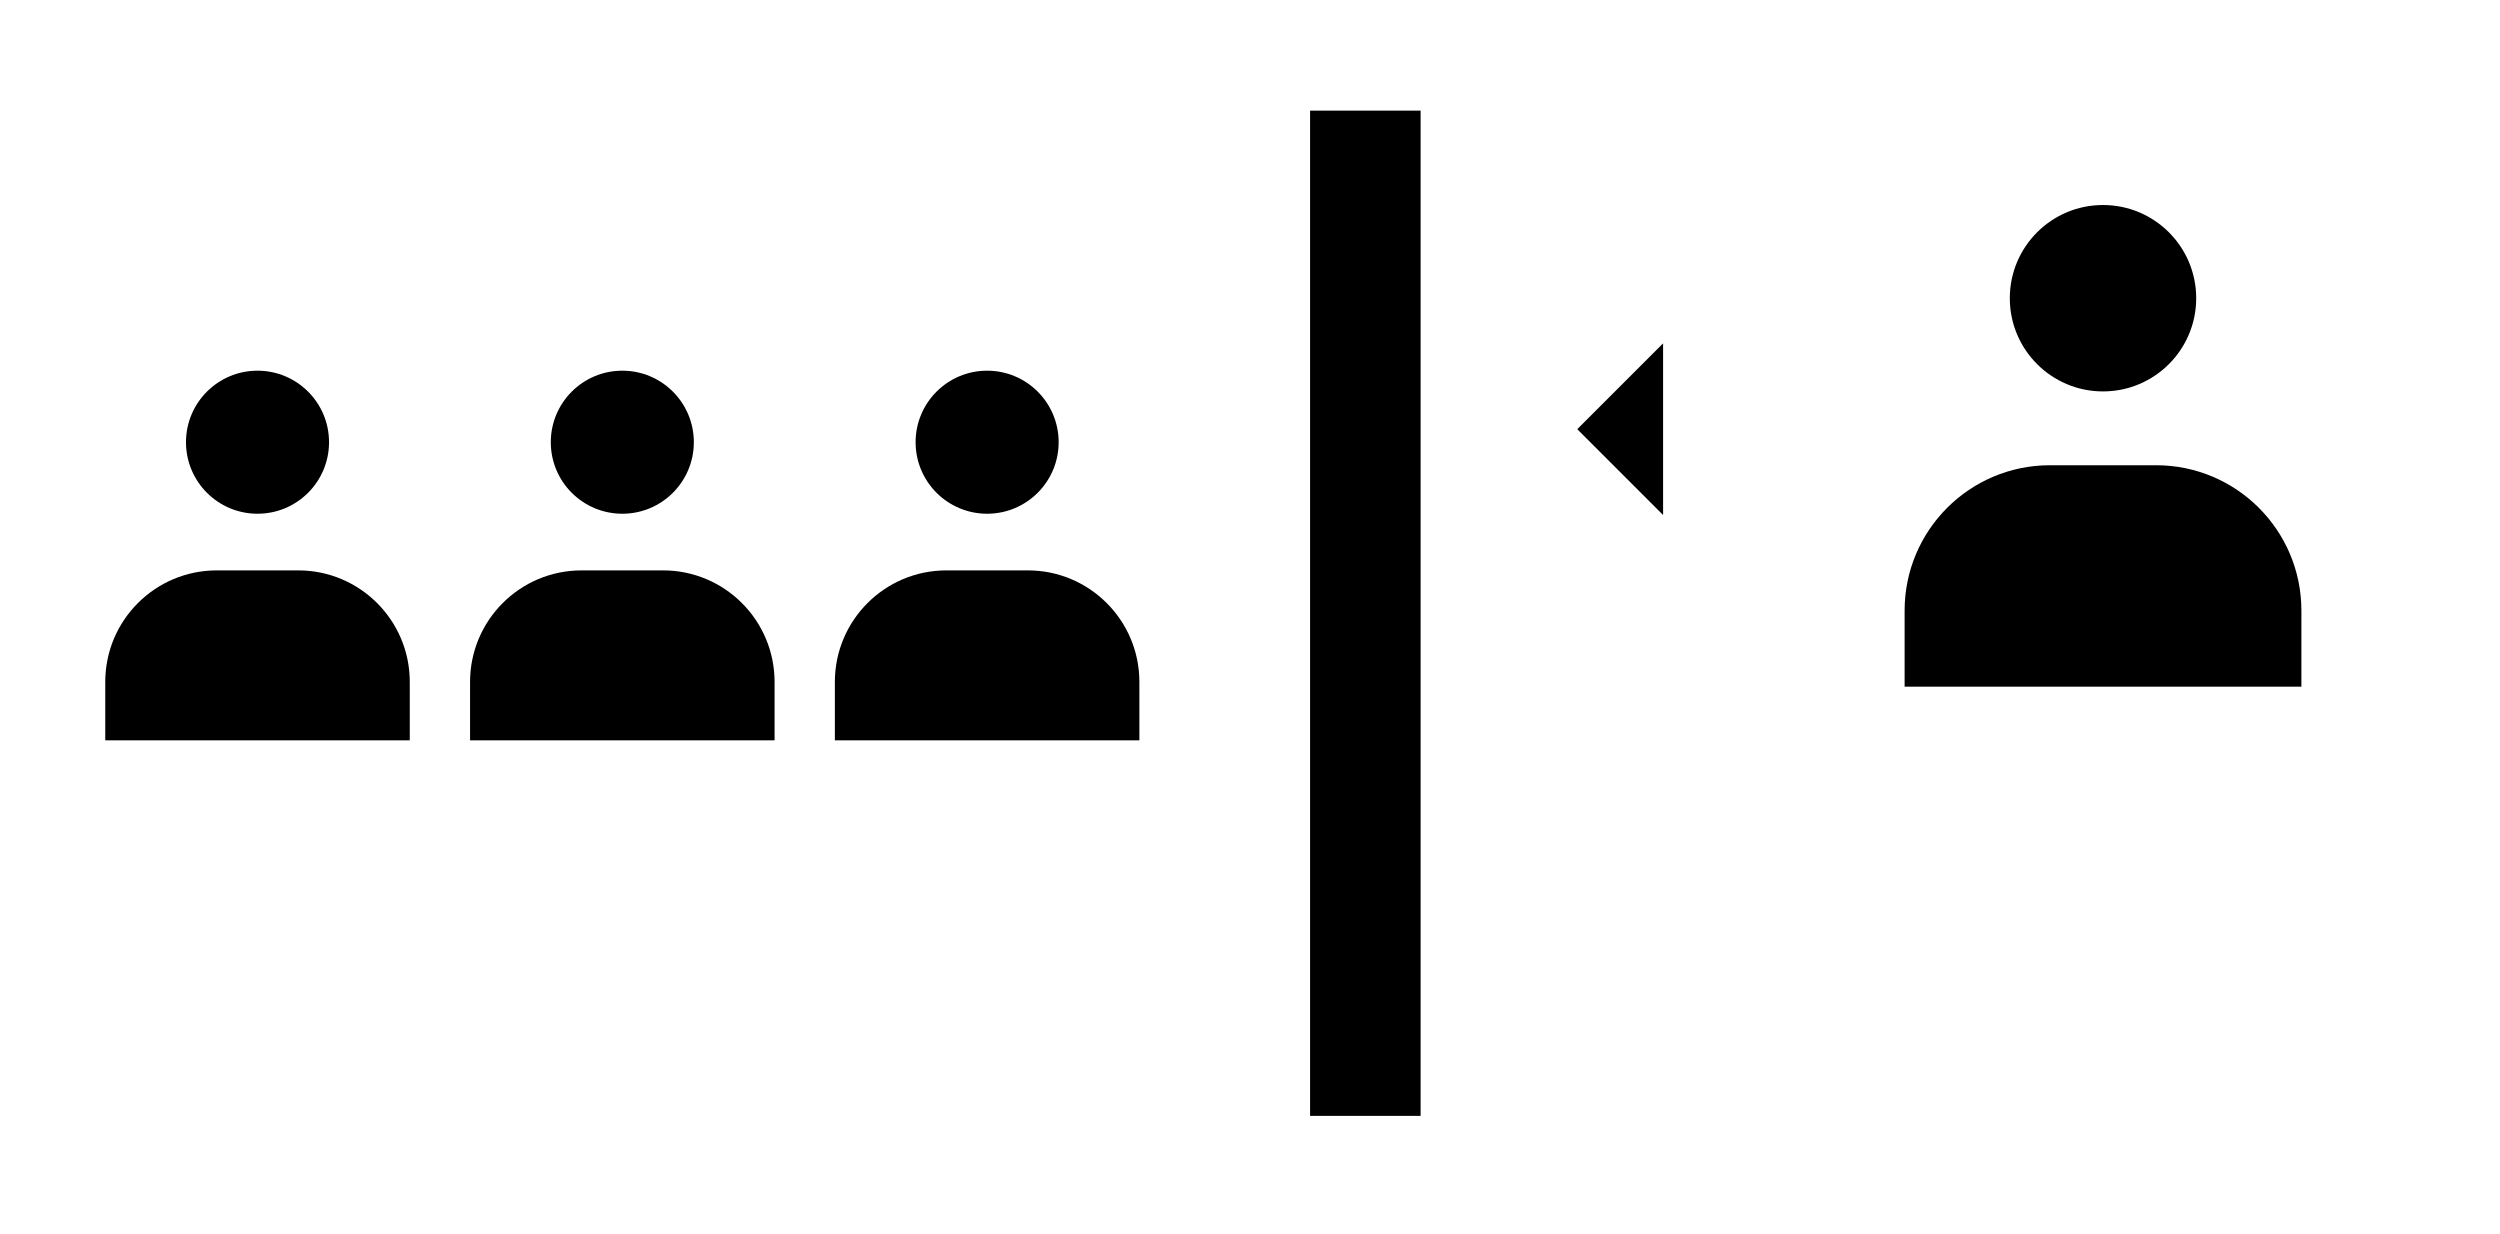
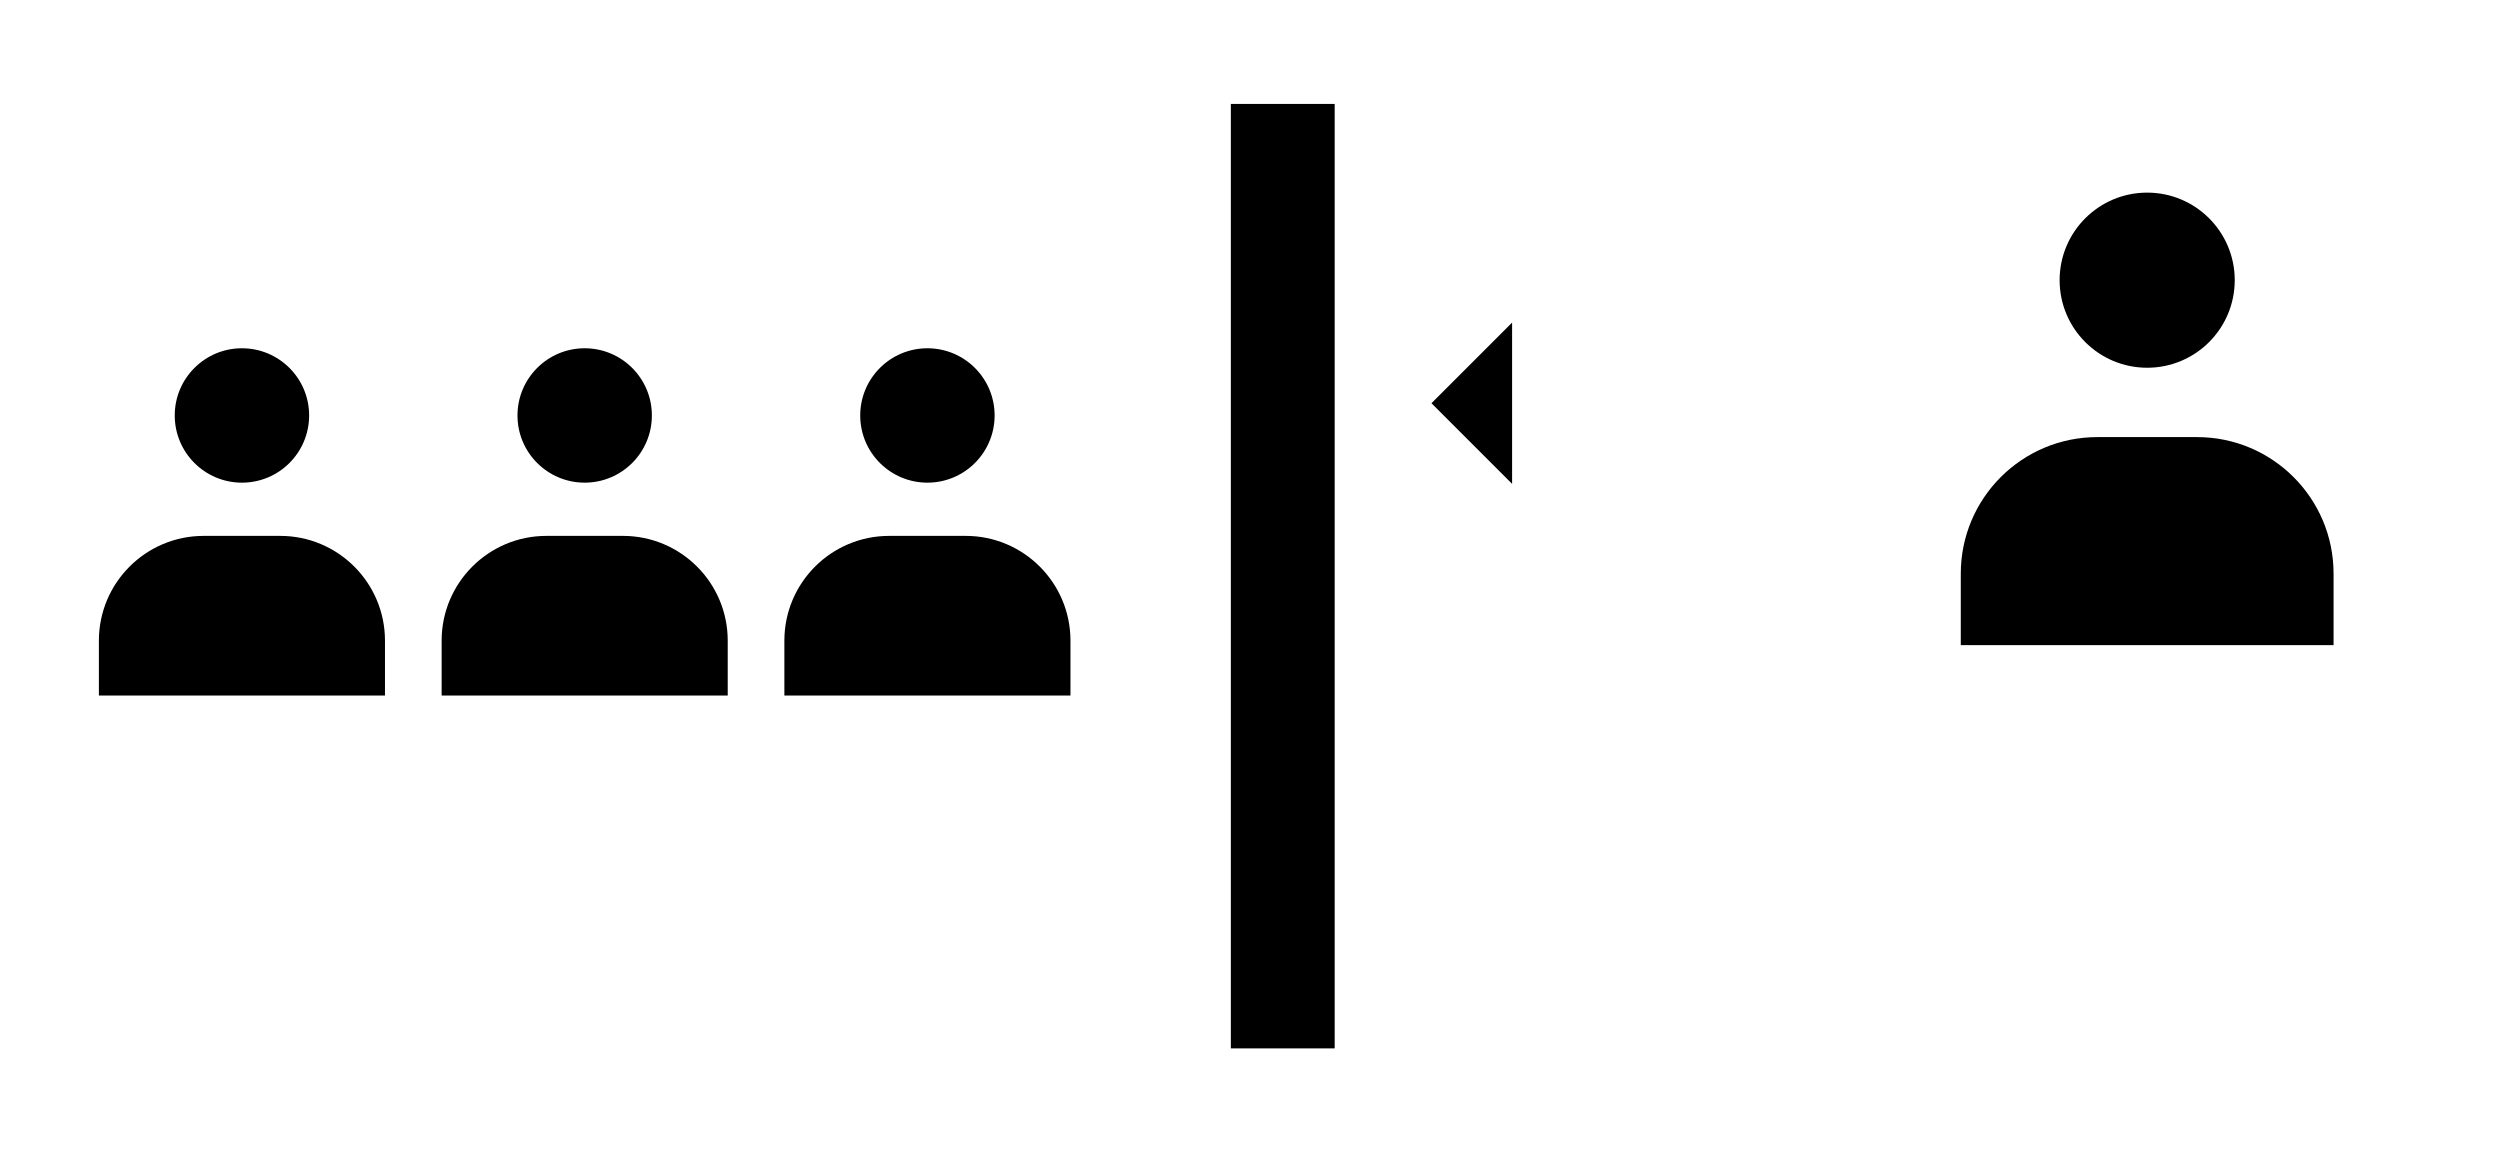
- <svg xmlns="http://www.w3.org/2000/svg" data-id="R-48" viewBox="0 0 233 115">
+ <svg xmlns="http://www.w3.org/2000/svg" data-id="R-48" viewBox="0 0 248 115">
  <g data-role="base">
    <circle cx="24" cy="41.214" r="6.666" />
    <path d="M9.81 69 L9.81 63.555 A10.395 10.395 0 0 1 20.205 53.16 L27.795 53.16 A10.395 10.395 0 0 1 38.19 63.555 L38.19 69" />
    <circle cx="58" cy="41.214" r="6.666" />
    <path d="M43.81 69 L43.81 63.555 A10.395 10.395 0 0 1 54.205 53.16 L61.795 53.16 A10.395 10.395 0 0 1 72.19 63.555 L72.19 69" />
    <circle cx="92" cy="41.214" r="6.666" />
    <path d="M77.81 69 L77.81 63.555 A10.395 10.395 0 0 1 88.205 53.16 L95.795 53.16 A10.395 10.395 0 0 1 106.19 63.555 L106.19 69" />
    <line x1="6" y1="70" x2="110" y2="70" />
    <line x1="14" y1="70" x2="14" y2="104" />
    <line x1="102" y1="70" x2="102" y2="104" />
-     <circle cx="196" cy="27.794" r="8.686" />
-     <path d="M177.51 64 L177.51 56.905 A13.545 13.545 0 0 1 191.055 43.36 L200.945 43.36 A13.545 13.545 0 0 1 214.49 56.905 L214.49 64" />
-     <line x1="166" y1="64" x2="222" y2="64" />
-     <line x1="214" y1="64" x2="214" y2="104" />
-     <line x1="170" y1="40" x2="147" y2="40" />
-     <polyline points="155,32 147,40 155,48" />
+     <circle cx="213" cy="27.794" r="8.686" />
+     <path d="M194.51 64 L194.51 56.905 A13.545 13.545 0 0 1 208.055 43.36 L217.945 43.36 A13.545 13.545 0 0 1 231.49 56.905 L231.49 64" />
+     <line x1="186" y1="64" x2="237" y2="64" />
+     <line x1="229" y1="64" x2="229" y2="104" />
+     <line x1="185" y1="40" x2="142" y2="40" />
+     <polyline points="150,32 142,40 150,48" />
  </g>
  <g data-role="accent">
    <polyline points="122.1,10.31 132.4,10.31 132.4,104 122.1,104" />
    <line x1="132.4" y1="57.9" x2="134.95" y2="57.9" />
  </g>
</svg>
